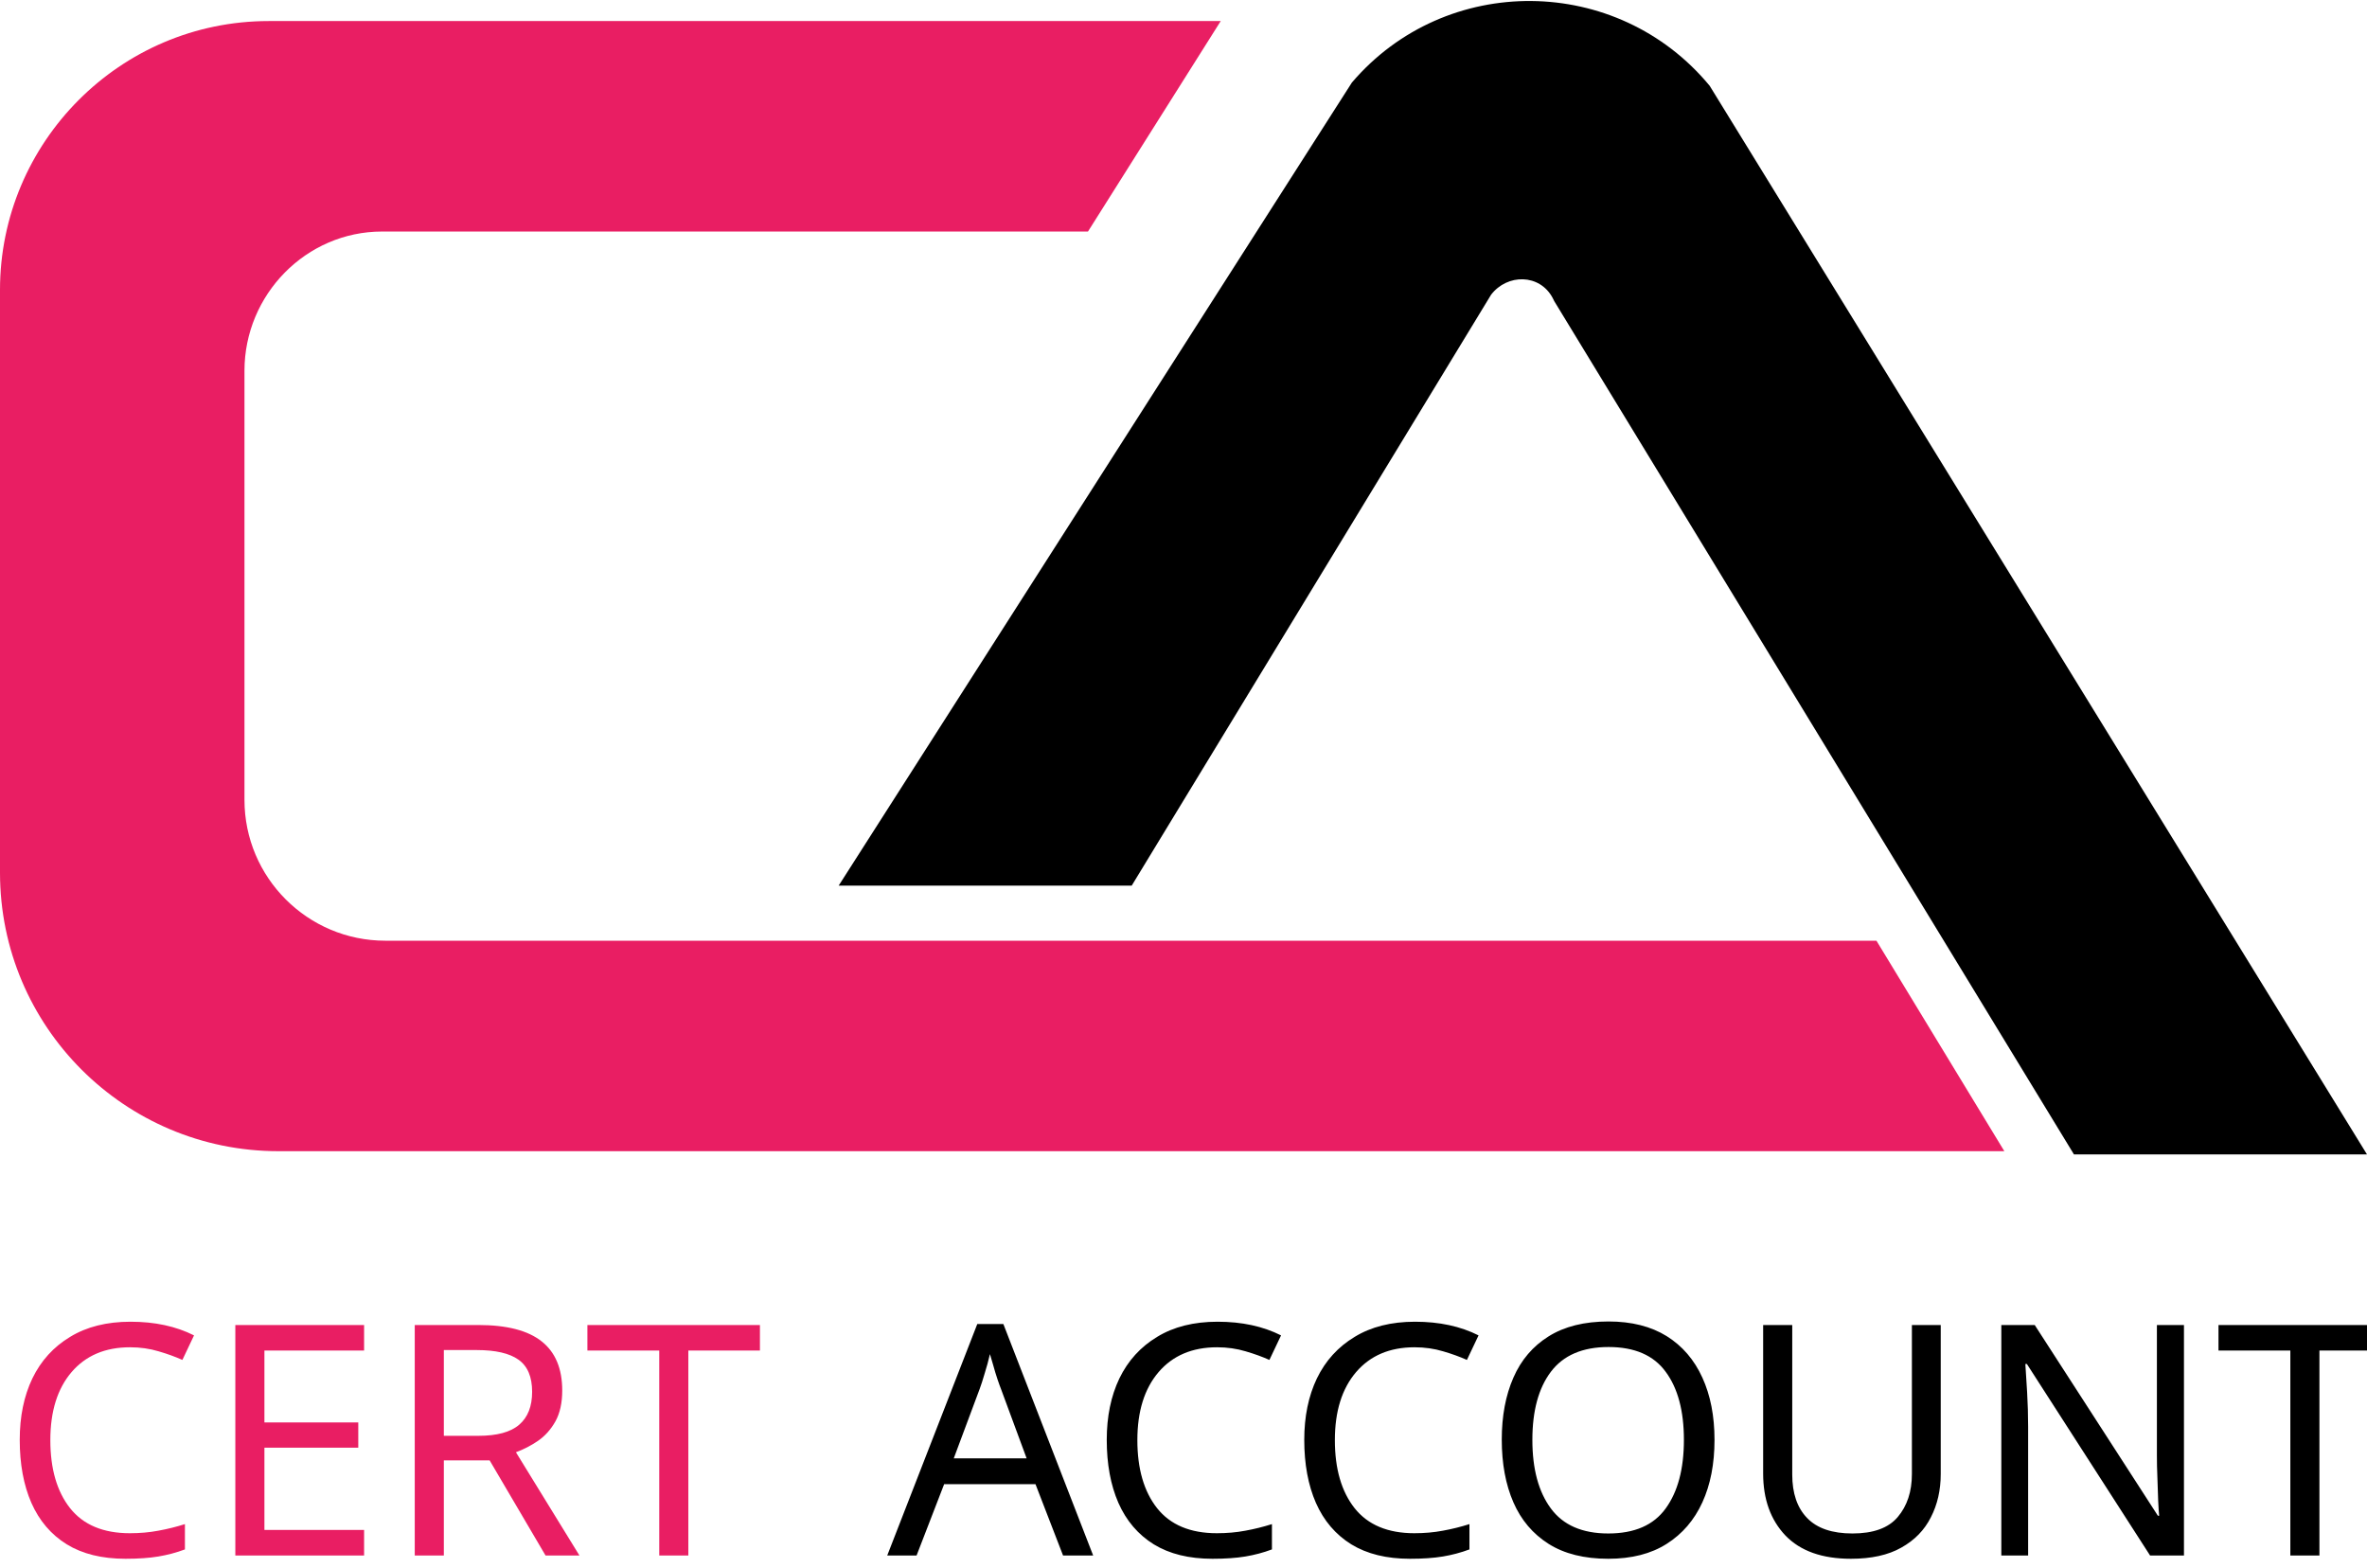
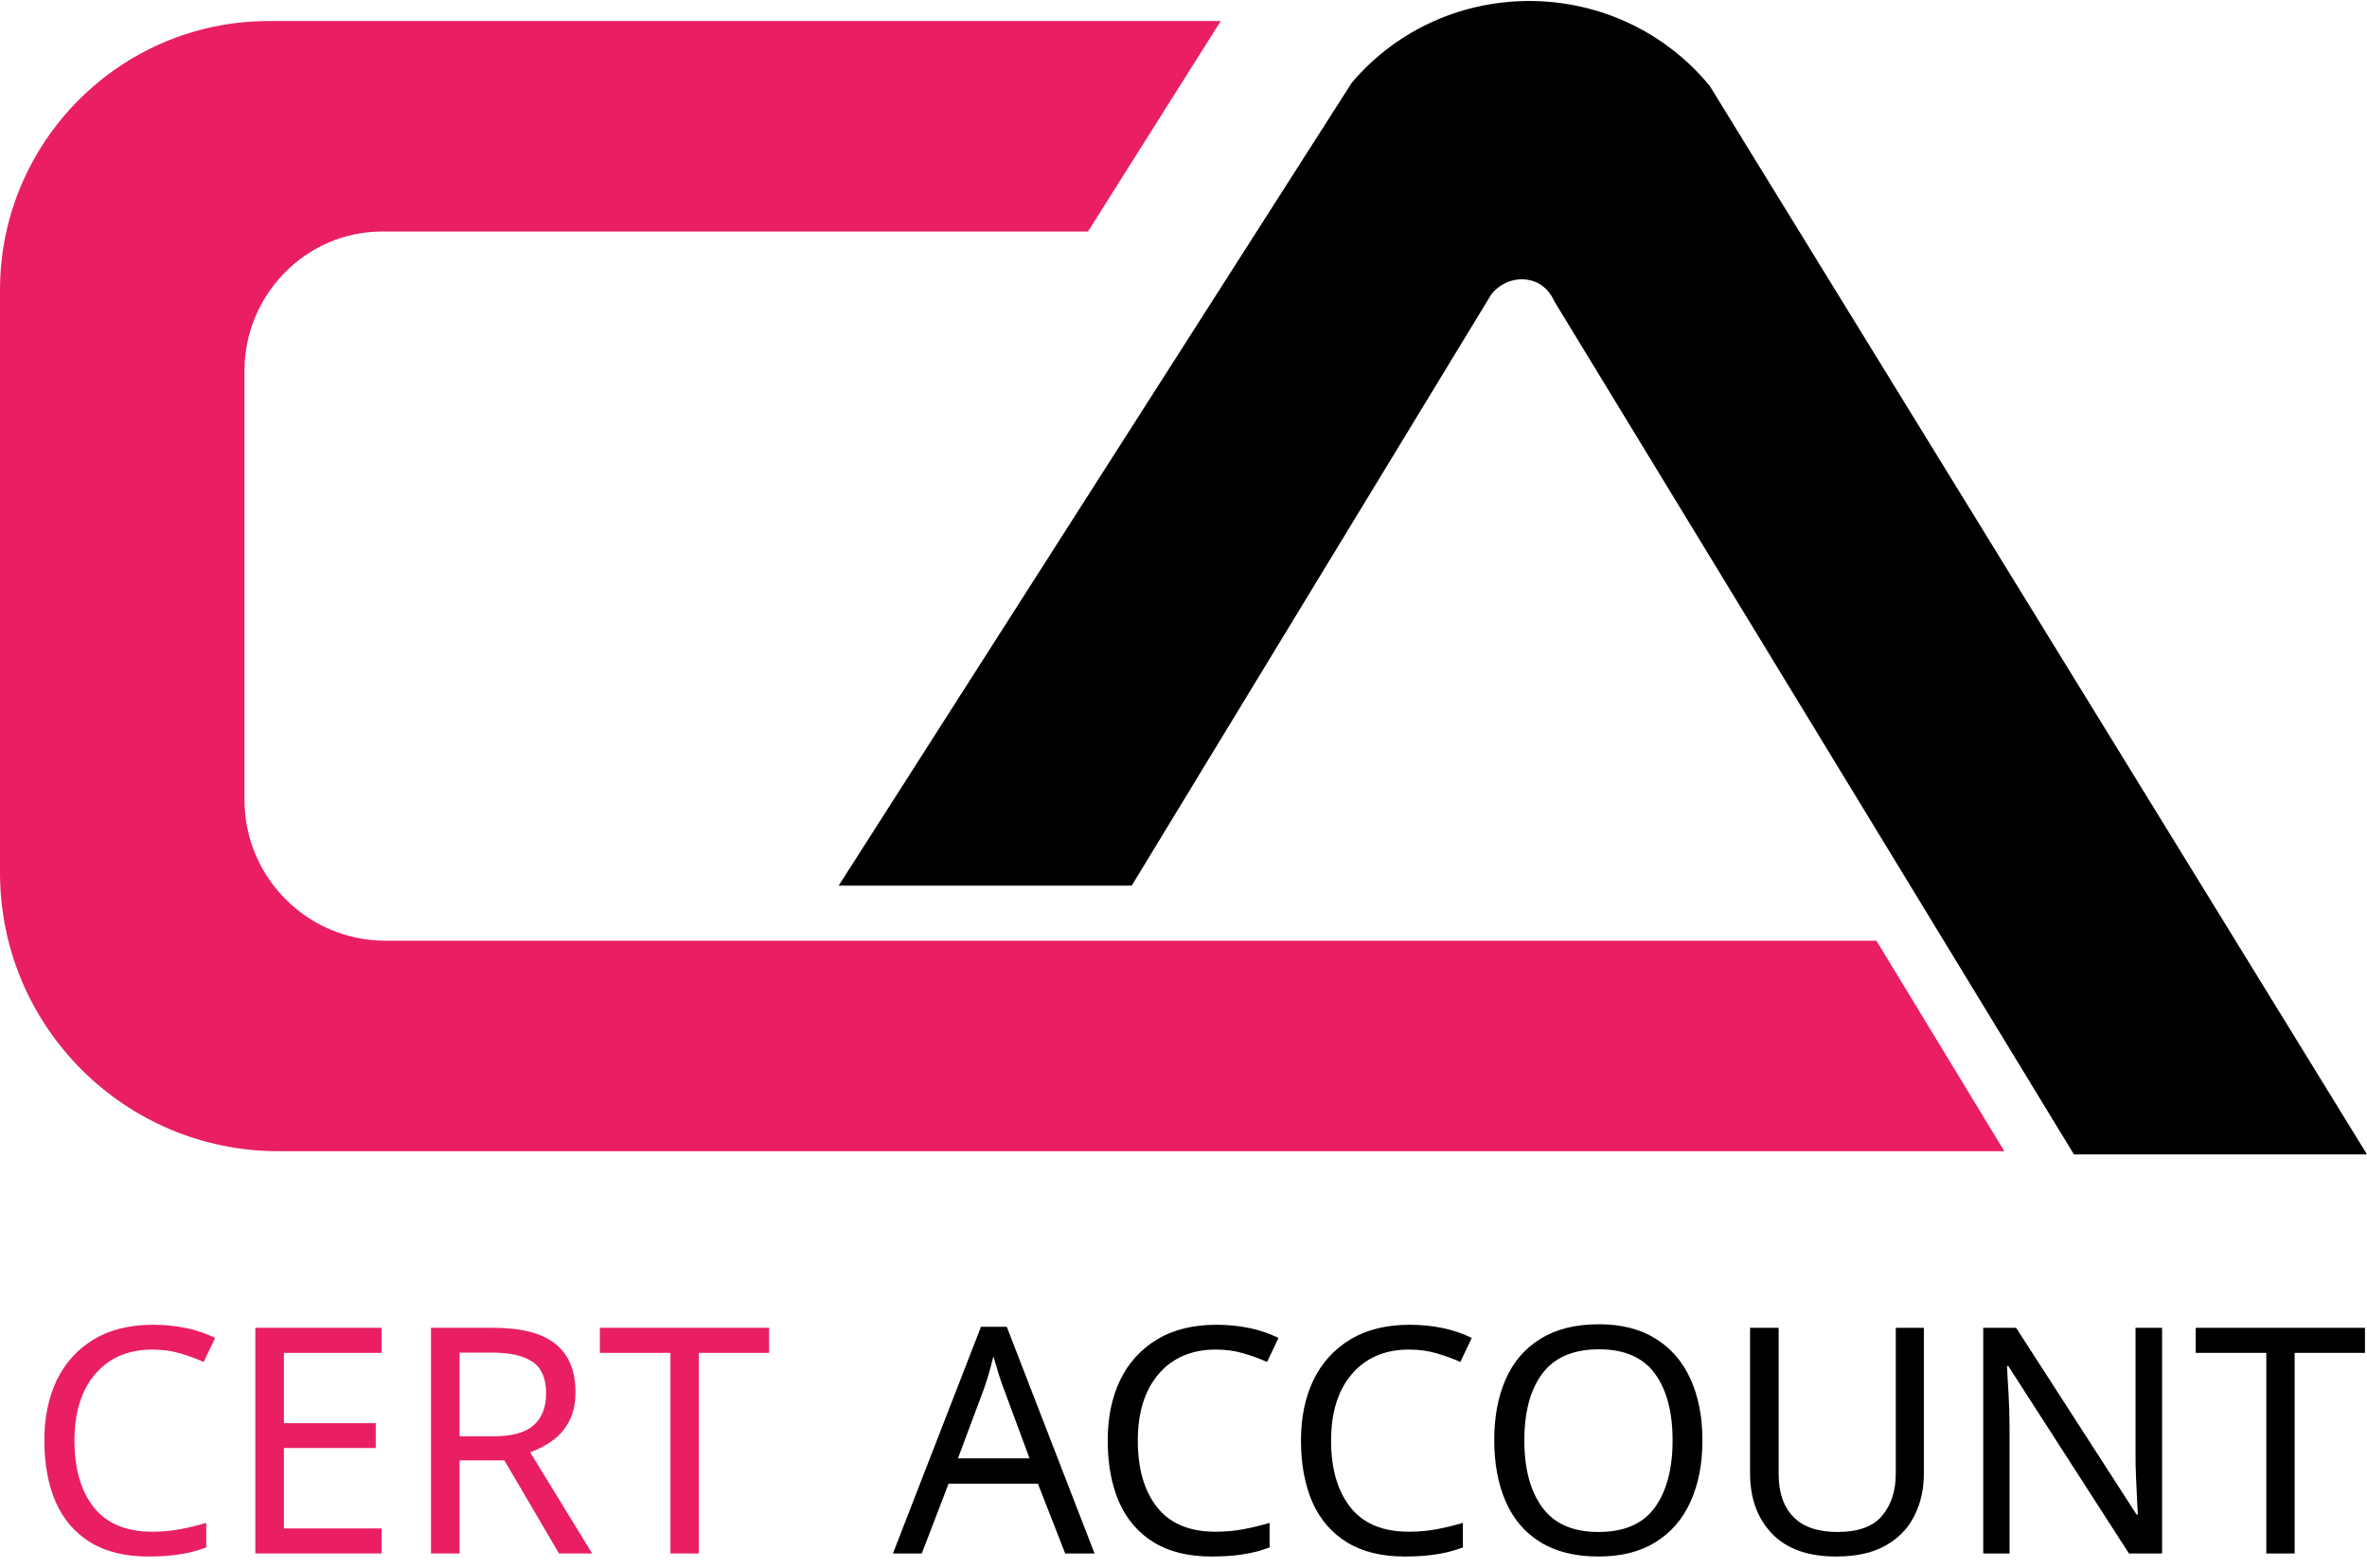
<svg xmlns="http://www.w3.org/2000/svg" version="1.1" id="Layer_1" x="0px" y="0px" viewBox="0 0 146.2 96.8" style="enable-background:new 0 0 146.2 96.8;" xml:space="preserve">
  <style type="text/css">
	.st0{fill:#E91E63;}
	.st1{fill:#51FF35;}
	.st2{font-family:'Roboto-Black';}
- 	.st3{font-size:19.933px;}
+ 	.st3{font-size:19.51px;}
</style>
  <path class="st0" d="M23.8,14.3h43.4l8.2-13H21.1h-4.5C7.4,1.3,0,8.8,0,17.9v0v36v0c0,9.5,7.7,17.2,17.2,17.2H20h103.8l-7.9-13H52.2  H23.8h0c-4.8,0-8.7-3.9-8.7-8.7v0V23l0-0.1c0-4.7,3.8-8.6,8.5-8.6L23.8,14.3z" />
  <path d="M51.8,54.7h18.1l22.2-36.5v0c1-1.3,3-1.3,3.8,0.2l0.1,0.2l32.1,52.7h18.1l-40.6-66l0,0c-5.7-6.9-16.3-7-22.1-0.2l0,0  L51.8,54.7z" />
  <path class="st1" d="M135.2,28.1" />
-   <text transform="matrix(1 0 0 1 1.797006e-04 96.0697)">
+   <text transform="matrix(1 0 0 1 1.5514 95.9457)">
    <tspan x="0" y="0" class="st0 st2 st3">CERT </tspan>
-     <tspan x="54.8" y="0" class="st2 st3">ACCOUNT</tspan>
+     <tspan x="53.6" y="0" class="st2 st3">ACCOUNT</tspan>
  </text>
</svg>
